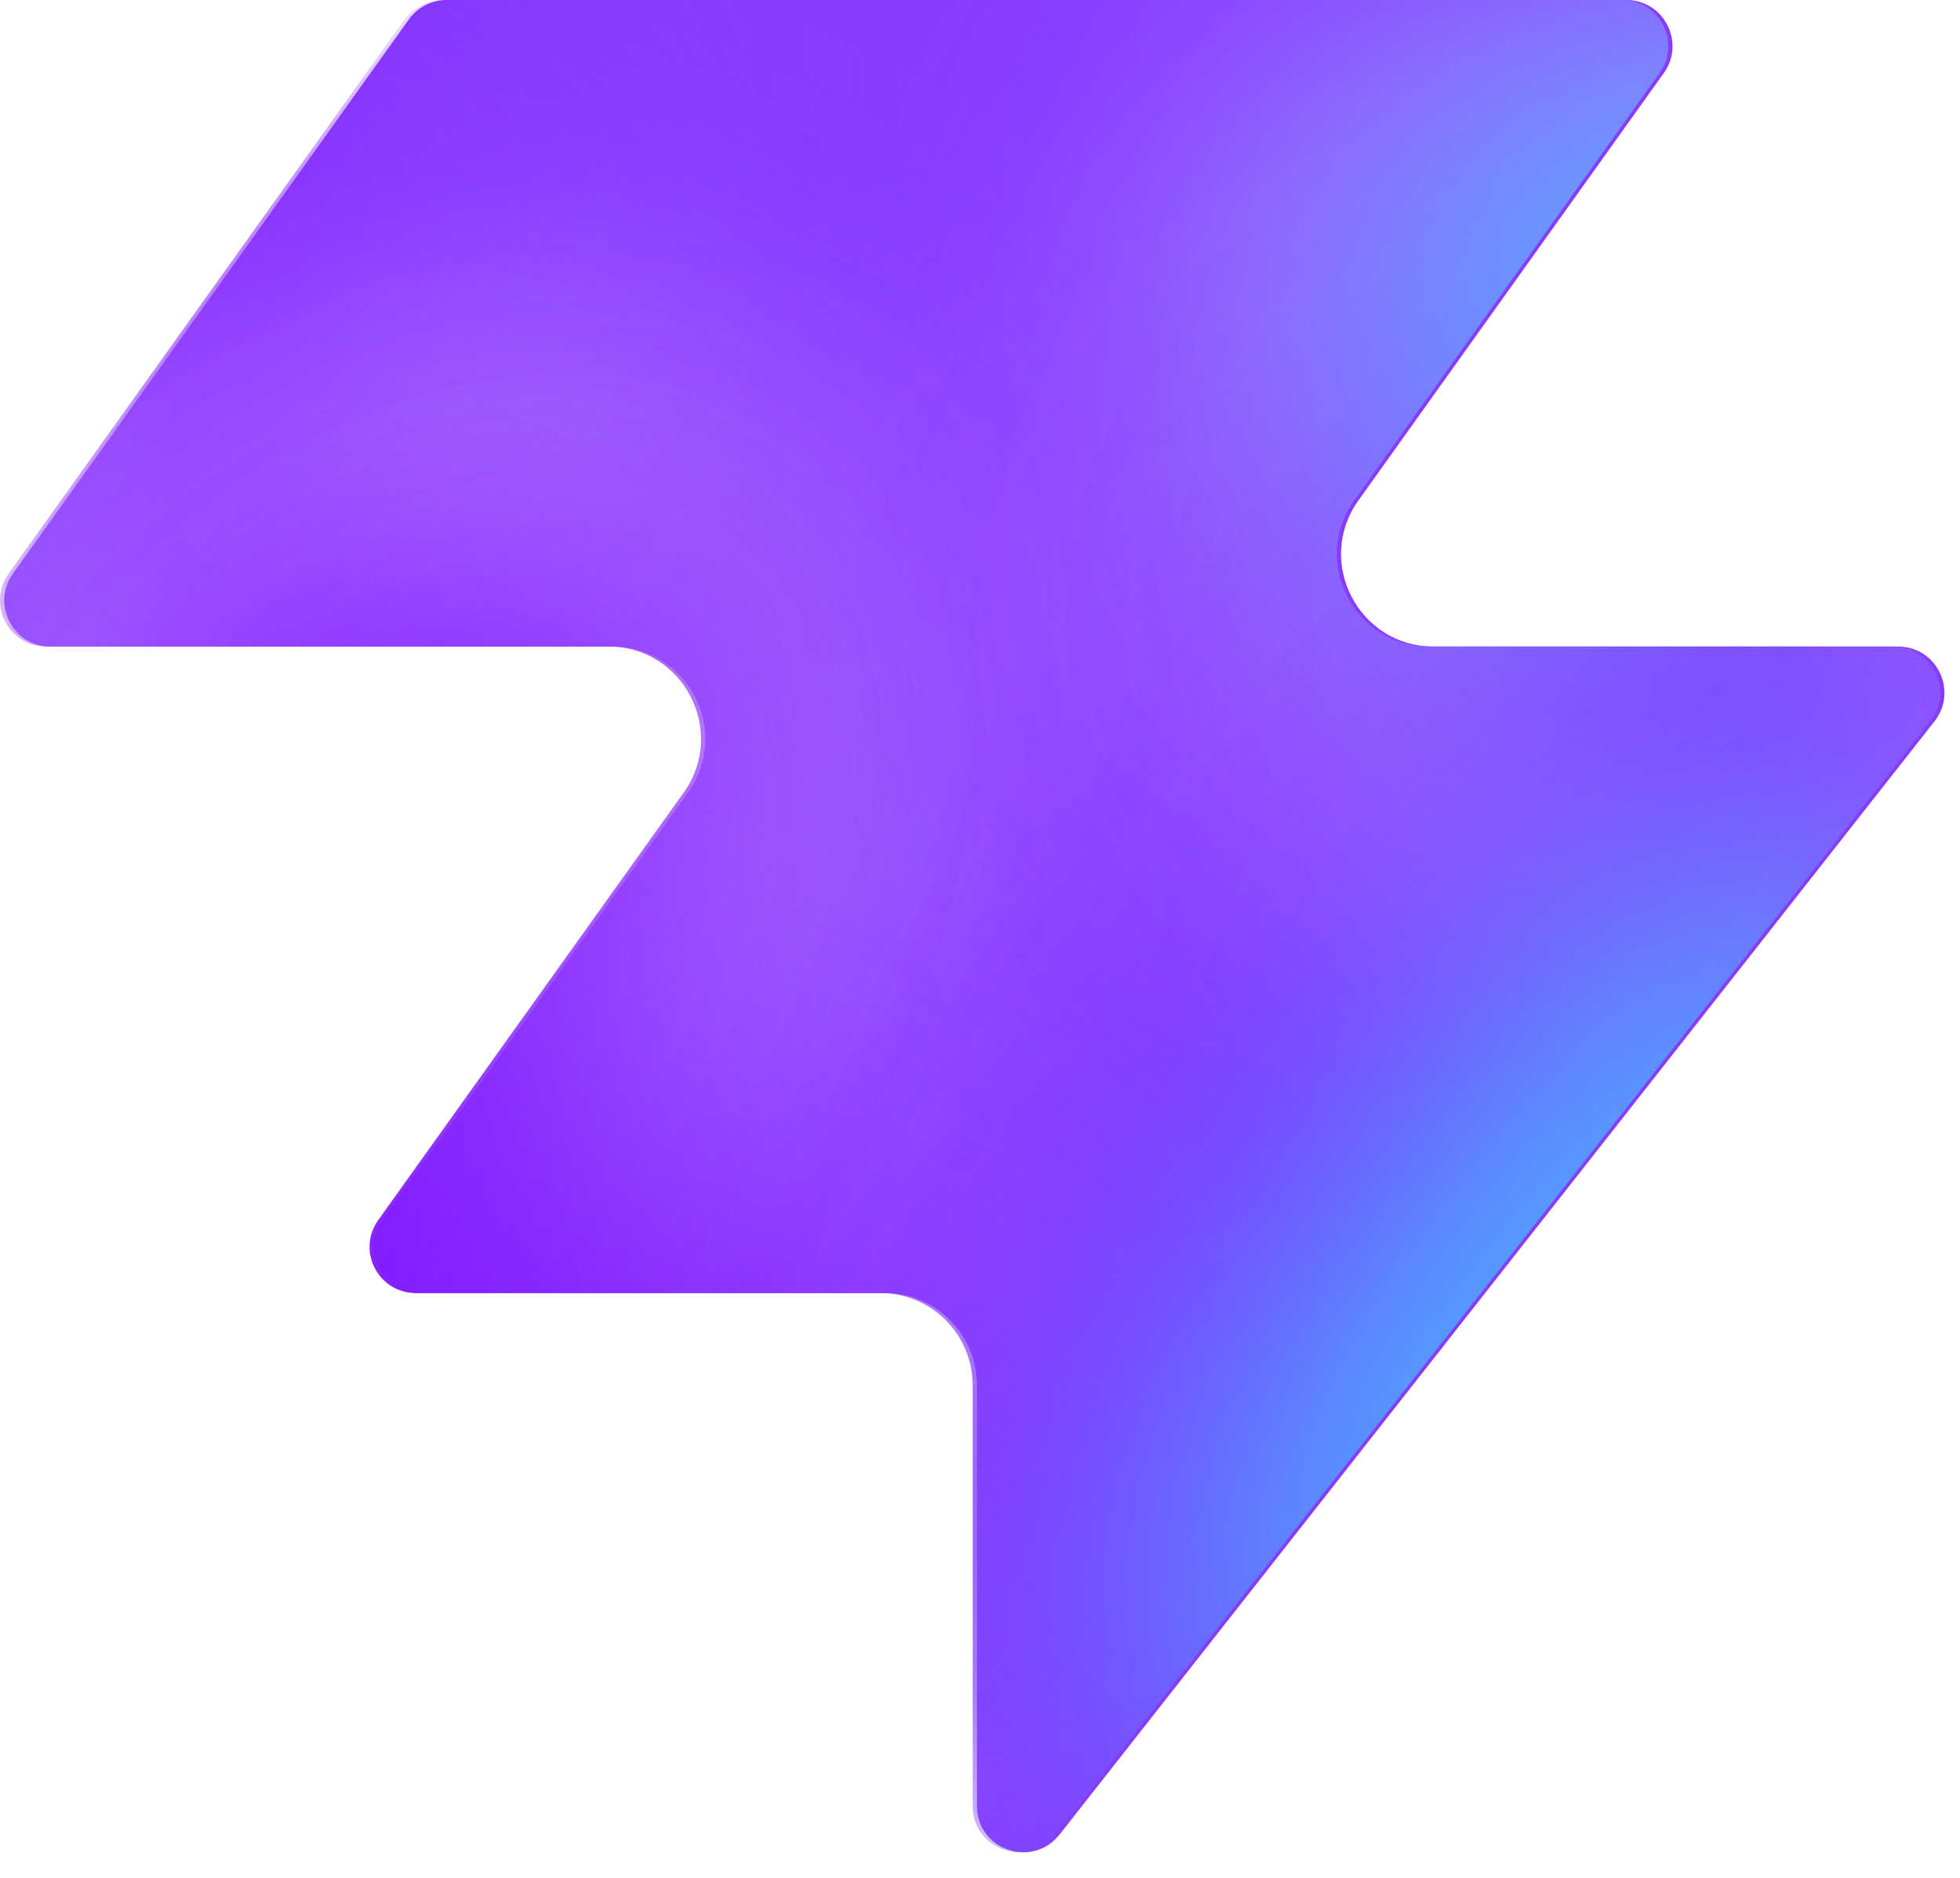
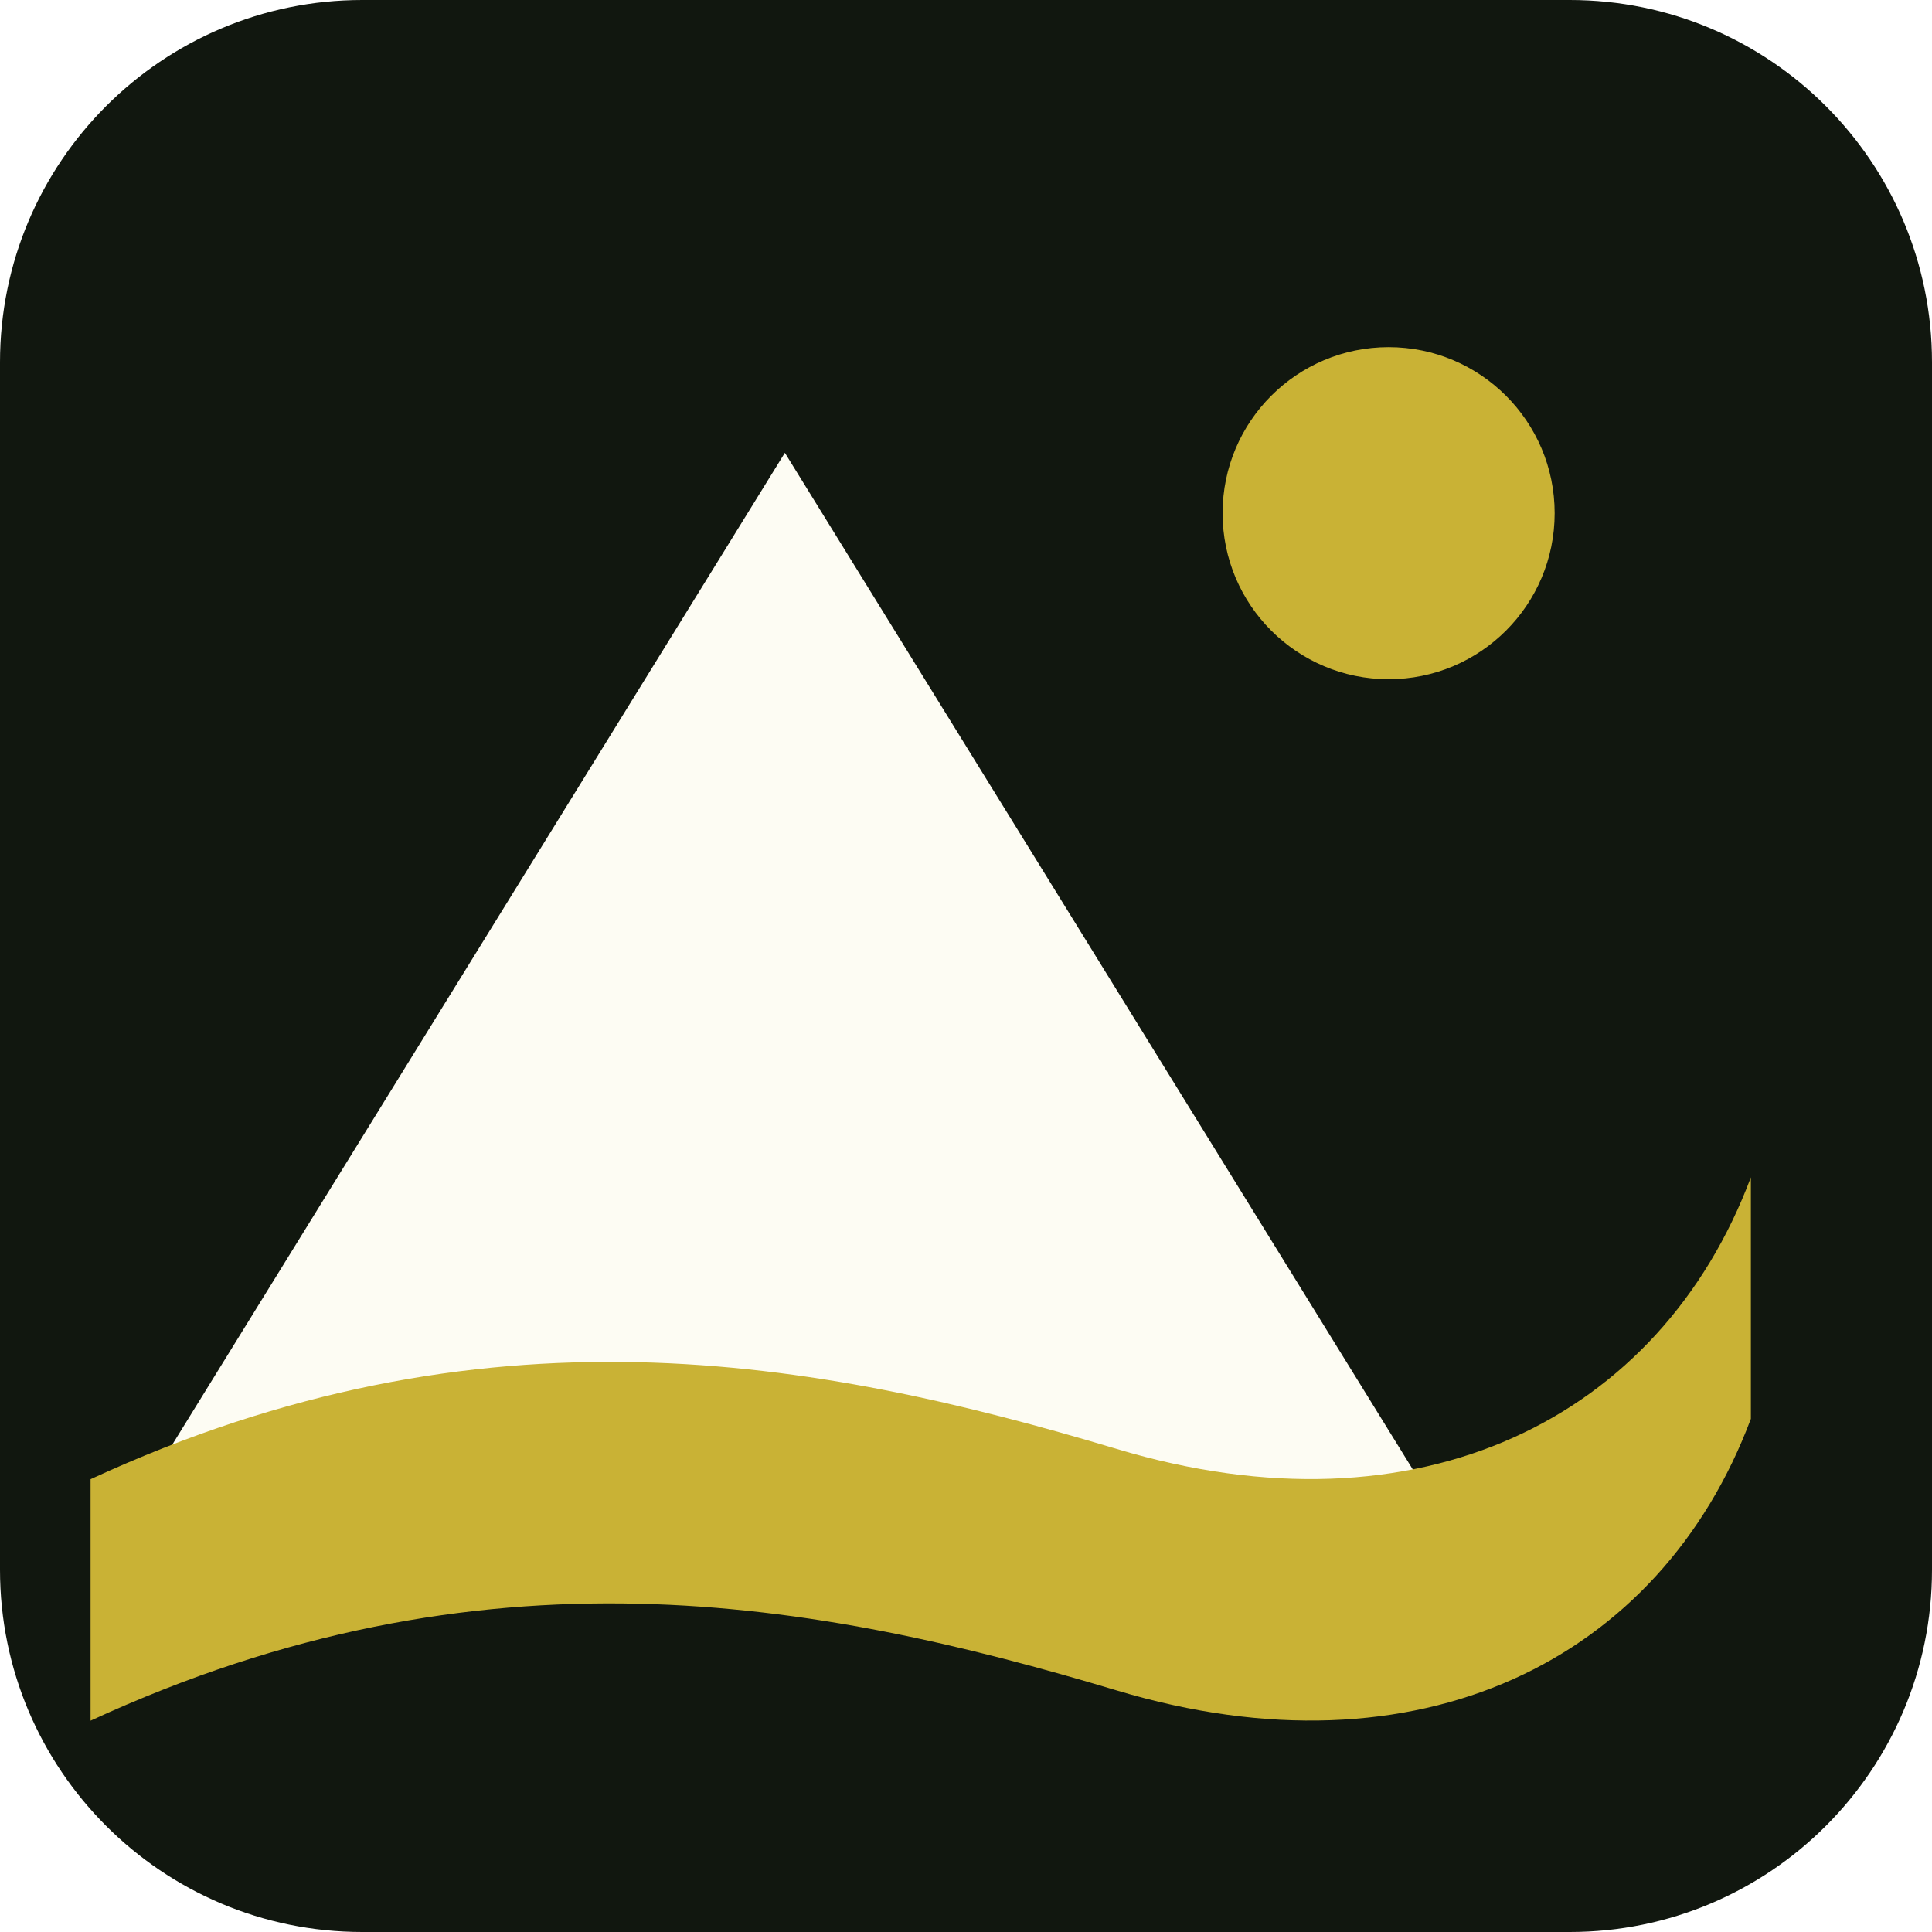
- <svg xmlns="http://www.w3.org/2000/svg" width="48" height="46" fill="none" viewBox="0 0 48 46">
-   <path fill="#863bff" d="M25.946 44.938c-.664.845-2.021.375-2.021-.698V33.937a2.26 2.26 0 0 0-2.262-2.262H10.287c-.92 0-1.456-1.04-.92-1.788l7.48-10.471c1.07-1.497 0-3.578-1.842-3.578H1.237c-.92 0-1.456-1.04-.92-1.788L10.013.474c.214-.297.556-.474.92-.474h28.894c.92 0 1.456 1.04.92 1.788l-7.48 10.471c-1.07 1.498 0 3.579 1.842 3.579h11.377c.943 0 1.473 1.088.89 1.83L25.947 44.94z" style="fill:#863bff;fill:color(display-p3 .525 .23 1);fill-opacity:1" />
-   <mask id="a" width="48" height="46" x="0" y="0" maskUnits="userSpaceOnUse" style="mask-type:alpha">
-     <path fill="#000" d="M25.842 44.938c-.664.844-2.021.375-2.021-.698V33.937a2.26 2.26 0 0 0-2.262-2.262H10.183c-.92 0-1.456-1.04-.92-1.788l7.48-10.471c1.07-1.498 0-3.579-1.842-3.579H1.133c-.92 0-1.456-1.04-.92-1.787L9.91.473c.214-.297.556-.474.92-.474h28.894c.92 0 1.456 1.04.92 1.788l-7.48 10.471c-1.07 1.498 0 3.578 1.842 3.578h11.377c.943 0 1.473 1.088.89 1.832L25.843 44.94z" style="fill:#000;fill-opacity:1" />
-   </mask>
-   <g mask="url(#a)">
-     <g filter="url(#b)">
-       <ellipse cx="5.508" cy="14.704" fill="#ede6ff" rx="5.508" ry="14.704" style="fill:#ede6ff;fill:color(display-p3 .927 .903 1);fill-opacity:1" transform="matrix(.00324 1 1 -.00324 -4.47 31.516)" />
-     </g>
-     <g filter="url(#c)">
-       <ellipse cx="10.399" cy="29.851" fill="#ede6ff" rx="10.399" ry="29.851" style="fill:#ede6ff;fill:color(display-p3 .927 .903 1);fill-opacity:1" transform="matrix(.00324 1 1 -.00324 -39.328 7.883)" />
-     </g>
-     <g filter="url(#d)">
-       <ellipse cx="5.508" cy="30.487" fill="#7e14ff" rx="5.508" ry="30.487" style="fill:#7e14ff;fill:color(display-p3 .492 .077 1);fill-opacity:1" transform="rotate(89.814 -25.913 -14.639)scale(1 -1)" />
-     </g>
-     <g filter="url(#e)">
-       <ellipse cx="5.508" cy="30.599" fill="#7e14ff" rx="5.508" ry="30.599" style="fill:#7e14ff;fill:color(display-p3 .492 .077 1);fill-opacity:1" transform="rotate(89.814 -32.644 -3.334)scale(1 -1)" />
-     </g>
-     <g filter="url(#f)">
-       <ellipse cx="5.508" cy="30.599" fill="#7e14ff" rx="5.508" ry="30.599" style="fill:#7e14ff;fill:color(display-p3 .492 .077 1);fill-opacity:1" transform="matrix(.00324 1 1 -.00324 -34.34 30.47)" />
-     </g>
-     <g filter="url(#g)">
-       <ellipse cx="14.072" cy="22.078" fill="#ede6ff" rx="14.072" ry="22.078" style="fill:#ede6ff;fill:color(display-p3 .927 .903 1);fill-opacity:1" transform="rotate(93.35 24.506 48.493)scale(-1 1)" />
-     </g>
-     <g filter="url(#h)">
-       <ellipse cx="3.47" cy="21.501" fill="#7e14ff" rx="3.47" ry="21.501" style="fill:#7e14ff;fill:color(display-p3 .492 .077 1);fill-opacity:1" transform="rotate(89.009 28.708 47.59)scale(-1 1)" />
-     </g>
-     <g filter="url(#i)">
-       <ellipse cx="3.47" cy="21.501" fill="#7e14ff" rx="3.47" ry="21.501" style="fill:#7e14ff;fill:color(display-p3 .492 .077 1);fill-opacity:1" transform="rotate(89.009 28.708 47.59)scale(-1 1)" />
-     </g>
-     <g filter="url(#j)">
-       <ellipse cx=".387" cy="8.972" fill="#7e14ff" rx="4.407" ry="29.108" style="fill:#7e14ff;fill:color(display-p3 .492 .077 1);fill-opacity:1" transform="rotate(39.51 .387 8.972)" />
-     </g>
-     <g filter="url(#k)">
-       <ellipse cx="47.523" cy="-6.092" fill="#7e14ff" rx="4.407" ry="29.108" style="fill:#7e14ff;fill:color(display-p3 .492 .077 1);fill-opacity:1" transform="rotate(37.892 47.523 -6.092)" />
-     </g>
-     <g filter="url(#l)">
-       <ellipse cx="41.412" cy="6.333" fill="#47bfff" rx="5.971" ry="9.665" style="fill:#47bfff;fill:color(display-p3 .28 .748 1);fill-opacity:1" transform="rotate(37.892 41.412 6.333)" />
-     </g>
-     <g filter="url(#m)">
-       <ellipse cx="-1.879" cy="38.332" fill="#7e14ff" rx="4.407" ry="29.108" style="fill:#7e14ff;fill:color(display-p3 .492 .077 1);fill-opacity:1" transform="rotate(37.892 -1.88 38.332)" />
-     </g>
-     <g filter="url(#n)">
-       <ellipse cx="-1.879" cy="38.332" fill="#7e14ff" rx="4.407" ry="29.108" style="fill:#7e14ff;fill:color(display-p3 .492 .077 1);fill-opacity:1" transform="rotate(37.892 -1.88 38.332)" />
-     </g>
-     <g filter="url(#o)">
-       <ellipse cx="35.651" cy="29.907" fill="#7e14ff" rx="4.407" ry="29.108" style="fill:#7e14ff;fill:color(display-p3 .492 .077 1);fill-opacity:1" transform="rotate(37.892 35.651 29.907)" />
-     </g>
-     <g filter="url(#p)">
-       <ellipse cx="38.418" cy="32.4" fill="#47bfff" rx="5.971" ry="15.297" style="fill:#47bfff;fill:color(display-p3 .28 .748 1);fill-opacity:1" transform="rotate(37.892 38.418 32.4)" />
-     </g>
-   </g>
-   <defs>
-     <filter id="b" width="60.045" height="41.654" x="-19.77" y="16.149" color-interpolation-filters="sRGB" filterUnits="userSpaceOnUse">
-       <feFlood flood-opacity="0" result="BackgroundImageFix" />
-       <feBlend in="SourceGraphic" in2="BackgroundImageFix" result="shape" />
-       <feGaussianBlur result="effect1_foregroundBlur_2002_17158" stdDeviation="7.659" />
-     </filter>
-     <filter id="c" width="90.34" height="51.437" x="-54.613" y="-7.533" color-interpolation-filters="sRGB" filterUnits="userSpaceOnUse">
-       <feFlood flood-opacity="0" result="BackgroundImageFix" />
-       <feBlend in="SourceGraphic" in2="BackgroundImageFix" result="shape" />
-       <feGaussianBlur result="effect1_foregroundBlur_2002_17158" stdDeviation="7.659" />
-     </filter>
-     <filter id="d" width="79.355" height="29.4" x="-49.64" y="2.03" color-interpolation-filters="sRGB" filterUnits="userSpaceOnUse">
-       <feFlood flood-opacity="0" result="BackgroundImageFix" />
-       <feBlend in="SourceGraphic" in2="BackgroundImageFix" result="shape" />
-       <feGaussianBlur result="effect1_foregroundBlur_2002_17158" stdDeviation="4.596" />
-     </filter>
-     <filter id="e" width="79.579" height="29.4" x="-45.045" y="20.029" color-interpolation-filters="sRGB" filterUnits="userSpaceOnUse">
-       <feFlood flood-opacity="0" result="BackgroundImageFix" />
-       <feBlend in="SourceGraphic" in2="BackgroundImageFix" result="shape" />
-       <feGaussianBlur result="effect1_foregroundBlur_2002_17158" stdDeviation="4.596" />
-     </filter>
-     <filter id="f" width="79.579" height="29.4" x="-43.513" y="21.178" color-interpolation-filters="sRGB" filterUnits="userSpaceOnUse">
-       <feFlood flood-opacity="0" result="BackgroundImageFix" />
-       <feBlend in="SourceGraphic" in2="BackgroundImageFix" result="shape" />
-       <feGaussianBlur result="effect1_foregroundBlur_2002_17158" stdDeviation="4.596" />
-     </filter>
-     <filter id="g" width="74.749" height="58.852" x="15.756" y="-17.901" color-interpolation-filters="sRGB" filterUnits="userSpaceOnUse">
-       <feFlood flood-opacity="0" result="BackgroundImageFix" />
-       <feBlend in="SourceGraphic" in2="BackgroundImageFix" result="shape" />
-       <feGaussianBlur result="effect1_foregroundBlur_2002_17158" stdDeviation="7.659" />
-     </filter>
-     <filter id="h" width="61.377" height="25.362" x="23.548" y="2.284" color-interpolation-filters="sRGB" filterUnits="userSpaceOnUse">
-       <feFlood flood-opacity="0" result="BackgroundImageFix" />
-       <feBlend in="SourceGraphic" in2="BackgroundImageFix" result="shape" />
-       <feGaussianBlur result="effect1_foregroundBlur_2002_17158" stdDeviation="4.596" />
-     </filter>
-     <filter id="i" width="61.377" height="25.362" x="23.548" y="2.284" color-interpolation-filters="sRGB" filterUnits="userSpaceOnUse">
-       <feFlood flood-opacity="0" result="BackgroundImageFix" />
-       <feBlend in="SourceGraphic" in2="BackgroundImageFix" result="shape" />
-       <feGaussianBlur result="effect1_foregroundBlur_2002_17158" stdDeviation="4.596" />
-     </filter>
-     <filter id="j" width="56.045" height="63.649" x="-27.636" y="-22.853" color-interpolation-filters="sRGB" filterUnits="userSpaceOnUse">
-       <feFlood flood-opacity="0" result="BackgroundImageFix" />
-       <feBlend in="SourceGraphic" in2="BackgroundImageFix" result="shape" />
-       <feGaussianBlur result="effect1_foregroundBlur_2002_17158" stdDeviation="4.596" />
-     </filter>
-     <filter id="k" width="54.814" height="64.646" x="20.116" y="-38.415" color-interpolation-filters="sRGB" filterUnits="userSpaceOnUse">
-       <feFlood flood-opacity="0" result="BackgroundImageFix" />
-       <feBlend in="SourceGraphic" in2="BackgroundImageFix" result="shape" />
-       <feGaussianBlur result="effect1_foregroundBlur_2002_17158" stdDeviation="4.596" />
-     </filter>
-     <filter id="l" width="33.541" height="35.313" x="24.641" y="-11.323" color-interpolation-filters="sRGB" filterUnits="userSpaceOnUse">
-       <feFlood flood-opacity="0" result="BackgroundImageFix" />
-       <feBlend in="SourceGraphic" in2="BackgroundImageFix" result="shape" />
-       <feGaussianBlur result="effect1_foregroundBlur_2002_17158" stdDeviation="4.596" />
-     </filter>
-     <filter id="m" width="54.814" height="64.646" x="-29.286" y="6.009" color-interpolation-filters="sRGB" filterUnits="userSpaceOnUse">
-       <feFlood flood-opacity="0" result="BackgroundImageFix" />
-       <feBlend in="SourceGraphic" in2="BackgroundImageFix" result="shape" />
-       <feGaussianBlur result="effect1_foregroundBlur_2002_17158" stdDeviation="4.596" />
-     </filter>
-     <filter id="n" width="54.814" height="64.646" x="-29.286" y="6.009" color-interpolation-filters="sRGB" filterUnits="userSpaceOnUse">
-       <feFlood flood-opacity="0" result="BackgroundImageFix" />
-       <feBlend in="SourceGraphic" in2="BackgroundImageFix" result="shape" />
-       <feGaussianBlur result="effect1_foregroundBlur_2002_17158" stdDeviation="4.596" />
-     </filter>
-     <filter id="o" width="54.814" height="64.646" x="8.244" y="-2.416" color-interpolation-filters="sRGB" filterUnits="userSpaceOnUse">
-       <feFlood flood-opacity="0" result="BackgroundImageFix" />
-       <feBlend in="SourceGraphic" in2="BackgroundImageFix" result="shape" />
-       <feGaussianBlur result="effect1_foregroundBlur_2002_17158" stdDeviation="4.596" />
-     </filter>
-     <filter id="p" width="39.409" height="43.623" x="18.713" y="10.588" color-interpolation-filters="sRGB" filterUnits="userSpaceOnUse">
-       <feFlood flood-opacity="0" result="BackgroundImageFix" />
-       <feBlend in="SourceGraphic" in2="BackgroundImageFix" result="shape" />
-       <feGaussianBlur result="effect1_foregroundBlur_2002_17158" stdDeviation="4.596" />
-     </filter>
-   </defs>
+ <svg xmlns="http://www.w3.org/2000/svg" viewBox="0 0 64 64" width="64" height="64" role="img" aria-label="jet2holiday">
+   <rect width="64" height="64" rx="12" fill="#11170F" />
+   <circle cx="46" cy="17" r="5.5" fill="#C9B235" />
+   <path fill="#FDFCF3" d="M26 15 L47 49 L5 49 Z" />
+   <path fill="#C9B235" d="M3 49 C16 43 27 45 37 48 C47 51 55 47 58 39 L58 47 C55 55 47 59 37 56 C27 53 16 51 3 57 Z" />
</svg>
